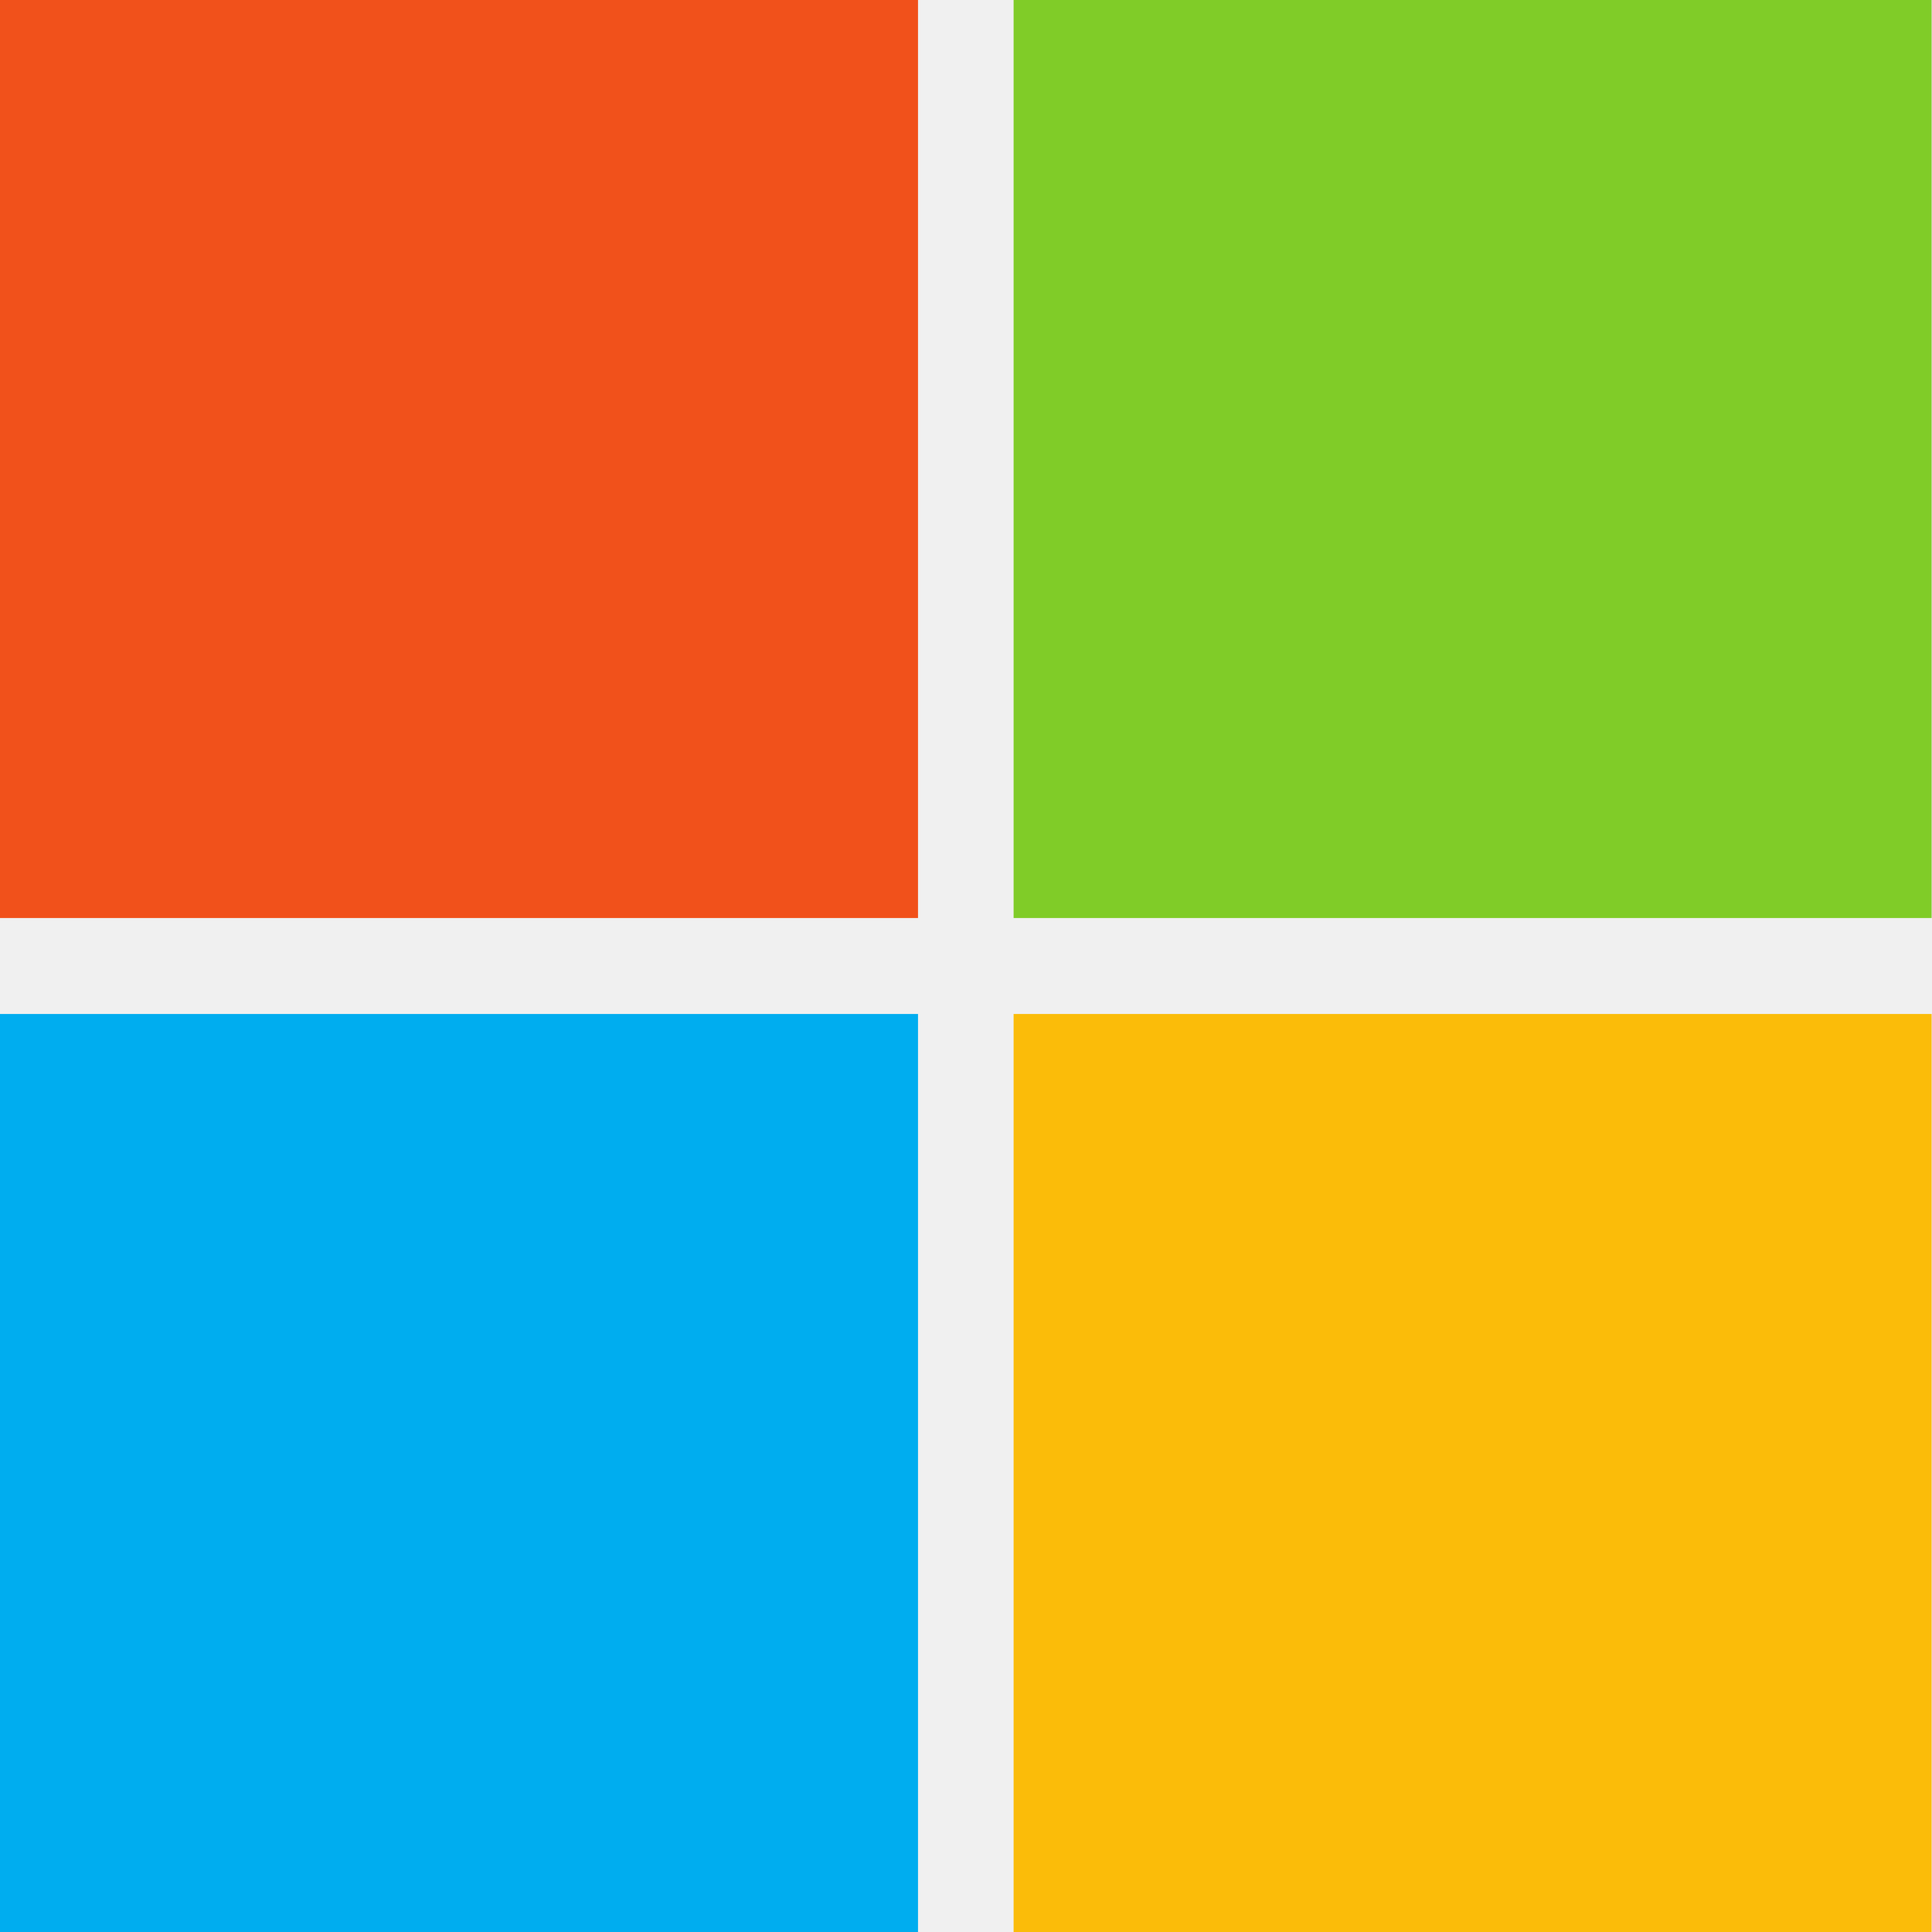
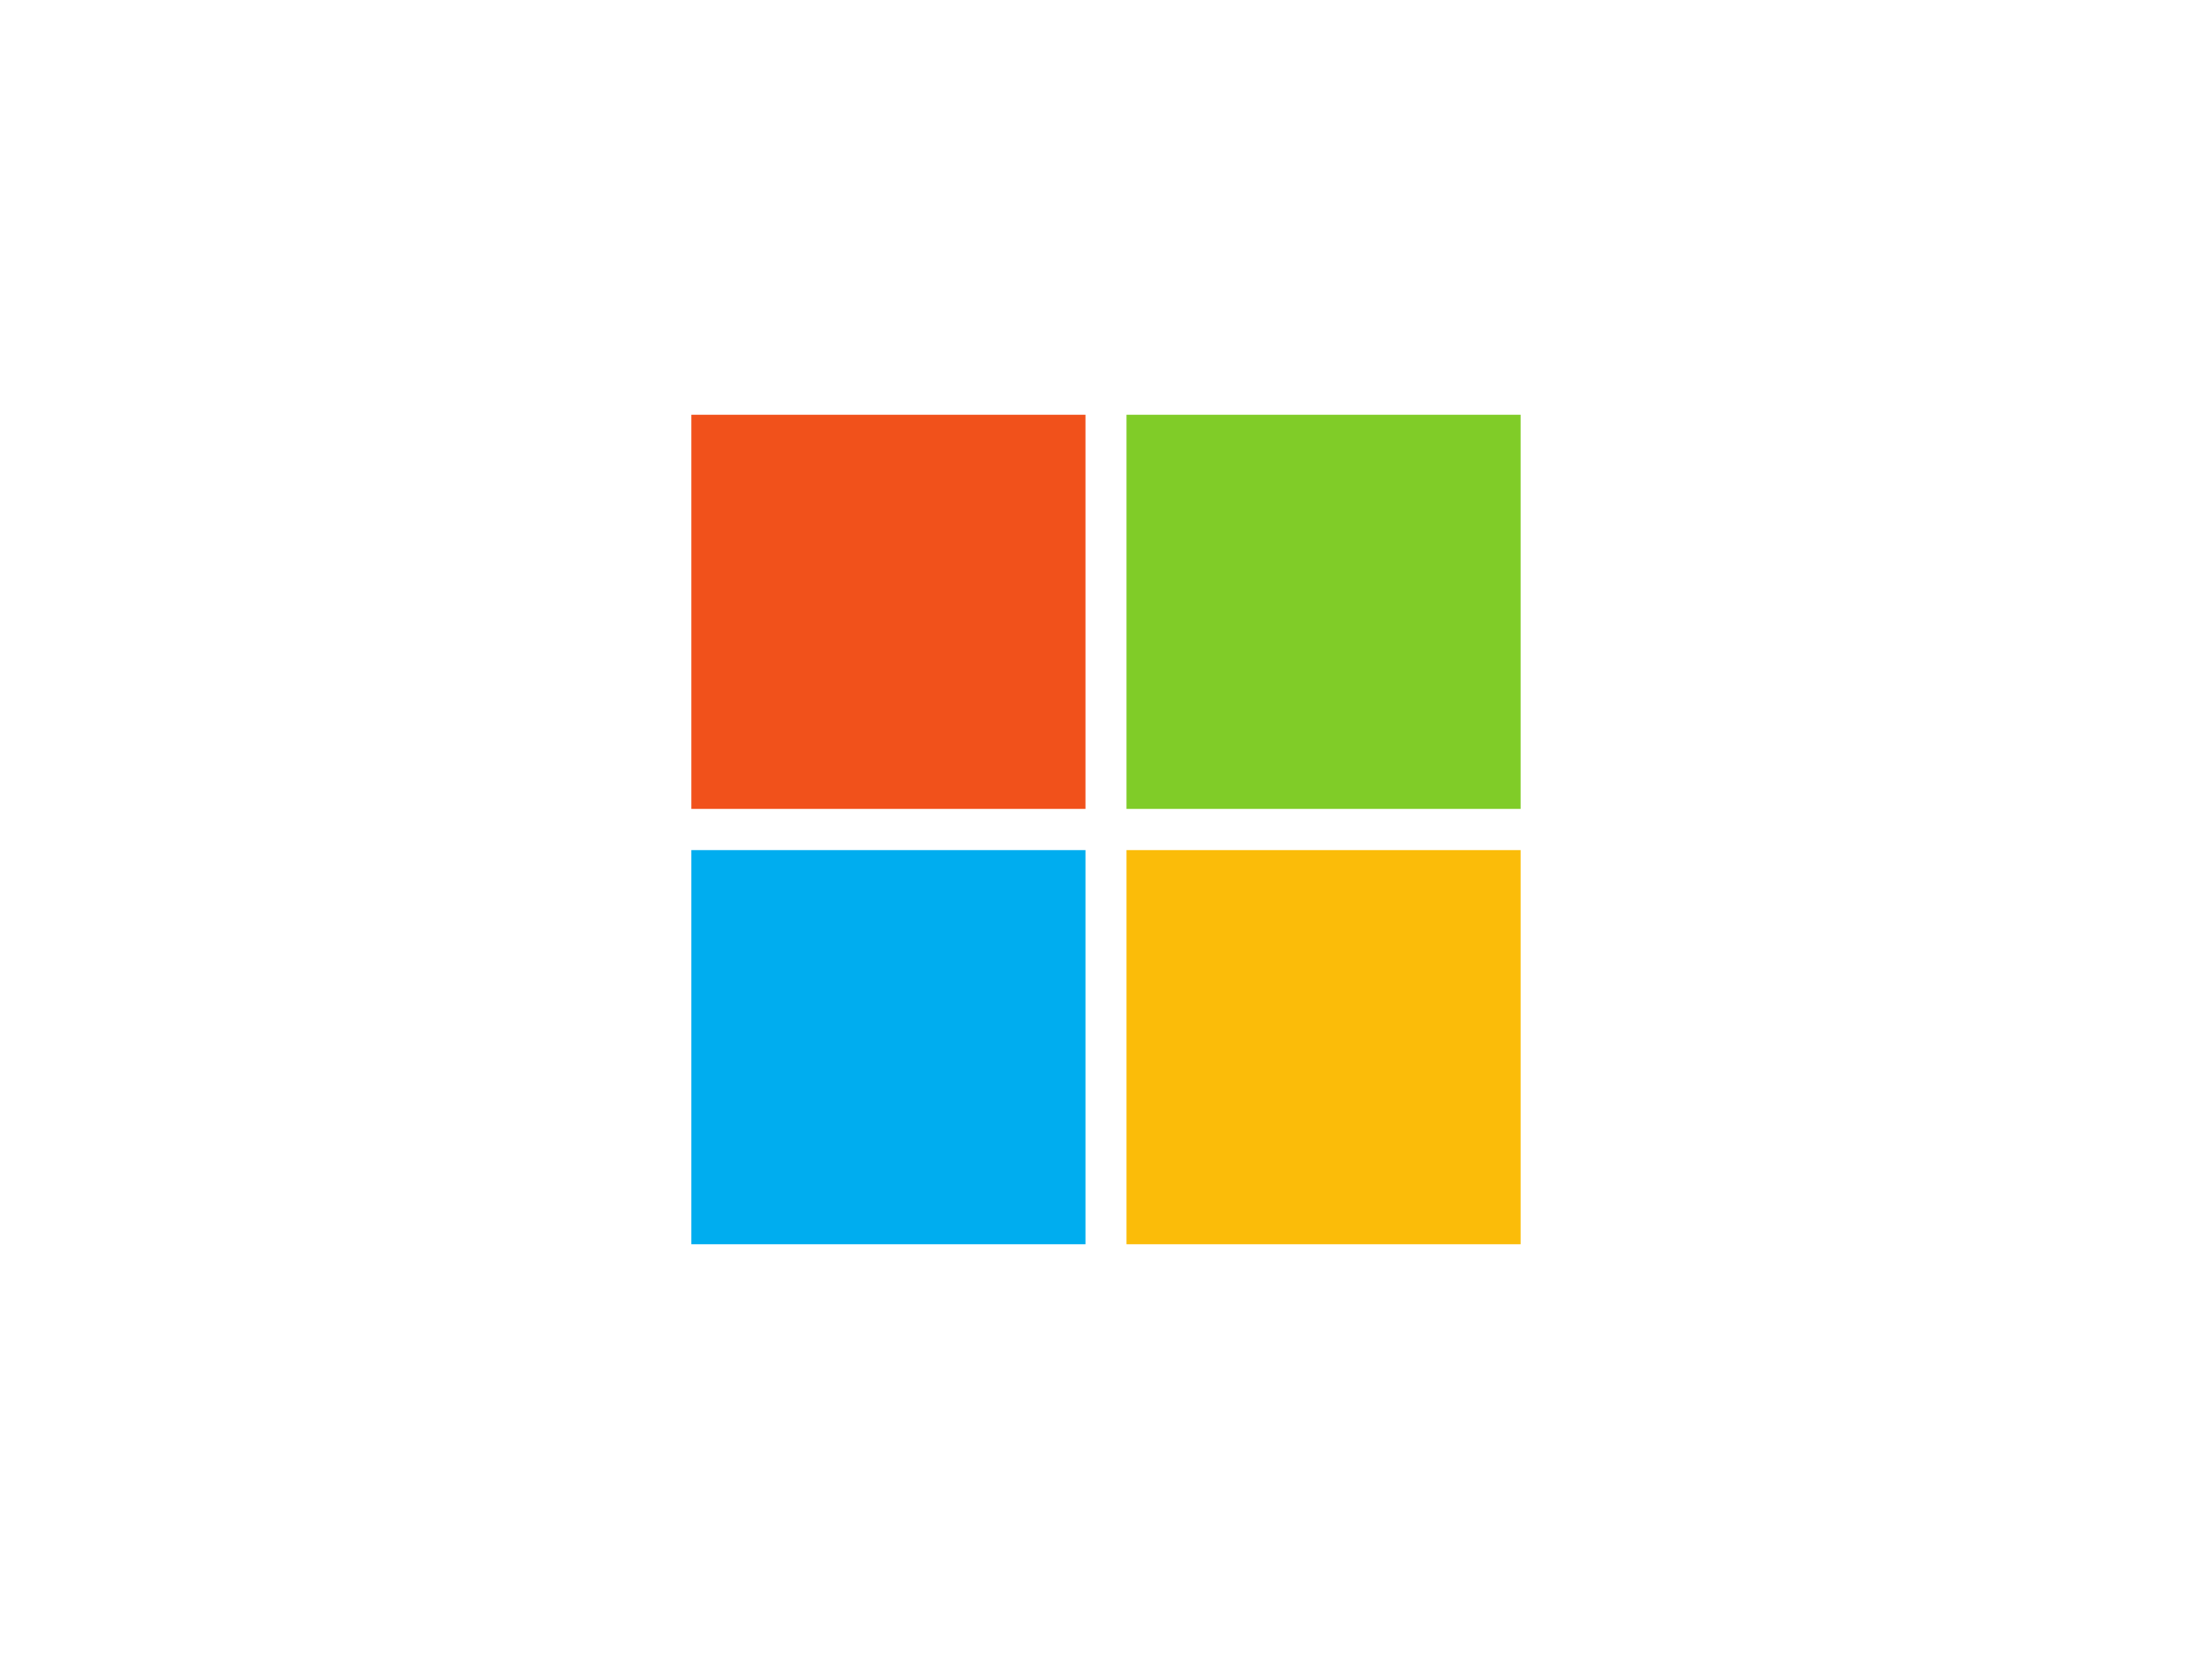
- <svg xmlns="http://www.w3.org/2000/svg" viewBox="0 0 2499.6 2500">
-   <path d="m1187.9 1187.9h-1187.9v-1187.9h1187.9z" fill="#f1511b">
-  </path>
-   <path d="m2499.6 1187.9h-1188v-1187.9h1187.9v1187.9z" fill="#80cc28">
-  </path>
-   <path d="m1187.9 2500h-1187.9v-1187.9h1187.9z" fill="#00adef">
-  </path>
-   <path d="m2499.6 2500h-1188v-1187.9h1187.9v1187.9z" fill="#fbbc09">
-  </path>
+ <svg xmlns="http://www.w3.org/2000/svg" version="1.1" width="800" height="600" viewBox="0 0 800 600" xml:space="preserve">
+   <defs>
+ </defs>
+   <rect x="0" y="0" width="100%" height="100%" fill="#ffffff" />
+   <g transform="matrix(0.12 0 0 0.12 400 300)">
+     <g style="">
+       <g transform="matrix(1 0 0 1 -655.85 -656.05)">
+         <path style="stroke: none; stroke-width: 1; stroke-dasharray: none; stroke-linecap: butt; stroke-dashoffset: 0; stroke-linejoin: miter; stroke-miterlimit: 4; fill: rgb(241,81,27); fill-rule: nonzero; opacity: 1;" transform=" translate(-593.95, -593.95)" d="M 1187.9 1187.9 L 0 1187.9 L 0 0 L 1187.9 0 Z" stroke-linecap="round" />
+       </g>
+       <g transform="matrix(1 0 0 1 655.8 -656.05)">
+         <path style="stroke: none; stroke-width: 1; stroke-dasharray: none; stroke-linecap: butt; stroke-dashoffset: 0; stroke-linejoin: miter; stroke-miterlimit: 4; fill: rgb(128,204,40); fill-rule: nonzero; opacity: 1;" transform=" translate(-1905.6, -593.95)" d="M 2499.6 1187.9 L 1311.6 1187.9 L 1311.6 0 L 2499.5 0 L 2499.5 1187.9 Z" stroke-linecap="round" />
+       </g>
+       <g transform="matrix(1 0 0 1 -655.85 656.05)">
+         <path style="stroke: none; stroke-width: 1; stroke-dasharray: none; stroke-linecap: butt; stroke-dashoffset: 0; stroke-linejoin: miter; stroke-miterlimit: 4; fill: rgb(0,173,239); fill-rule: nonzero; opacity: 1;" transform=" translate(-593.95, -1906.05)" d="M 1187.9 2500 L 0 2500 L 0 1312.1 L 1187.9 1312.1 Z" stroke-linecap="round" />
+       </g>
+       <g transform="matrix(1 0 0 1 655.8 656.05)">
+         <path style="stroke: none; stroke-width: 1; stroke-dasharray: none; stroke-linecap: butt; stroke-dashoffset: 0; stroke-linejoin: miter; stroke-miterlimit: 4; fill: rgb(251,188,9); fill-rule: nonzero; opacity: 1;" transform=" translate(-1905.6, -1906.05)" d="M 2499.6 2500 L 1311.6 2500 L 1311.6 1312.1 L 2499.5 1312.1 L 2499.5 2500 Z" stroke-linecap="round" />
+       </g>
+     </g>
+   </g>
</svg>
